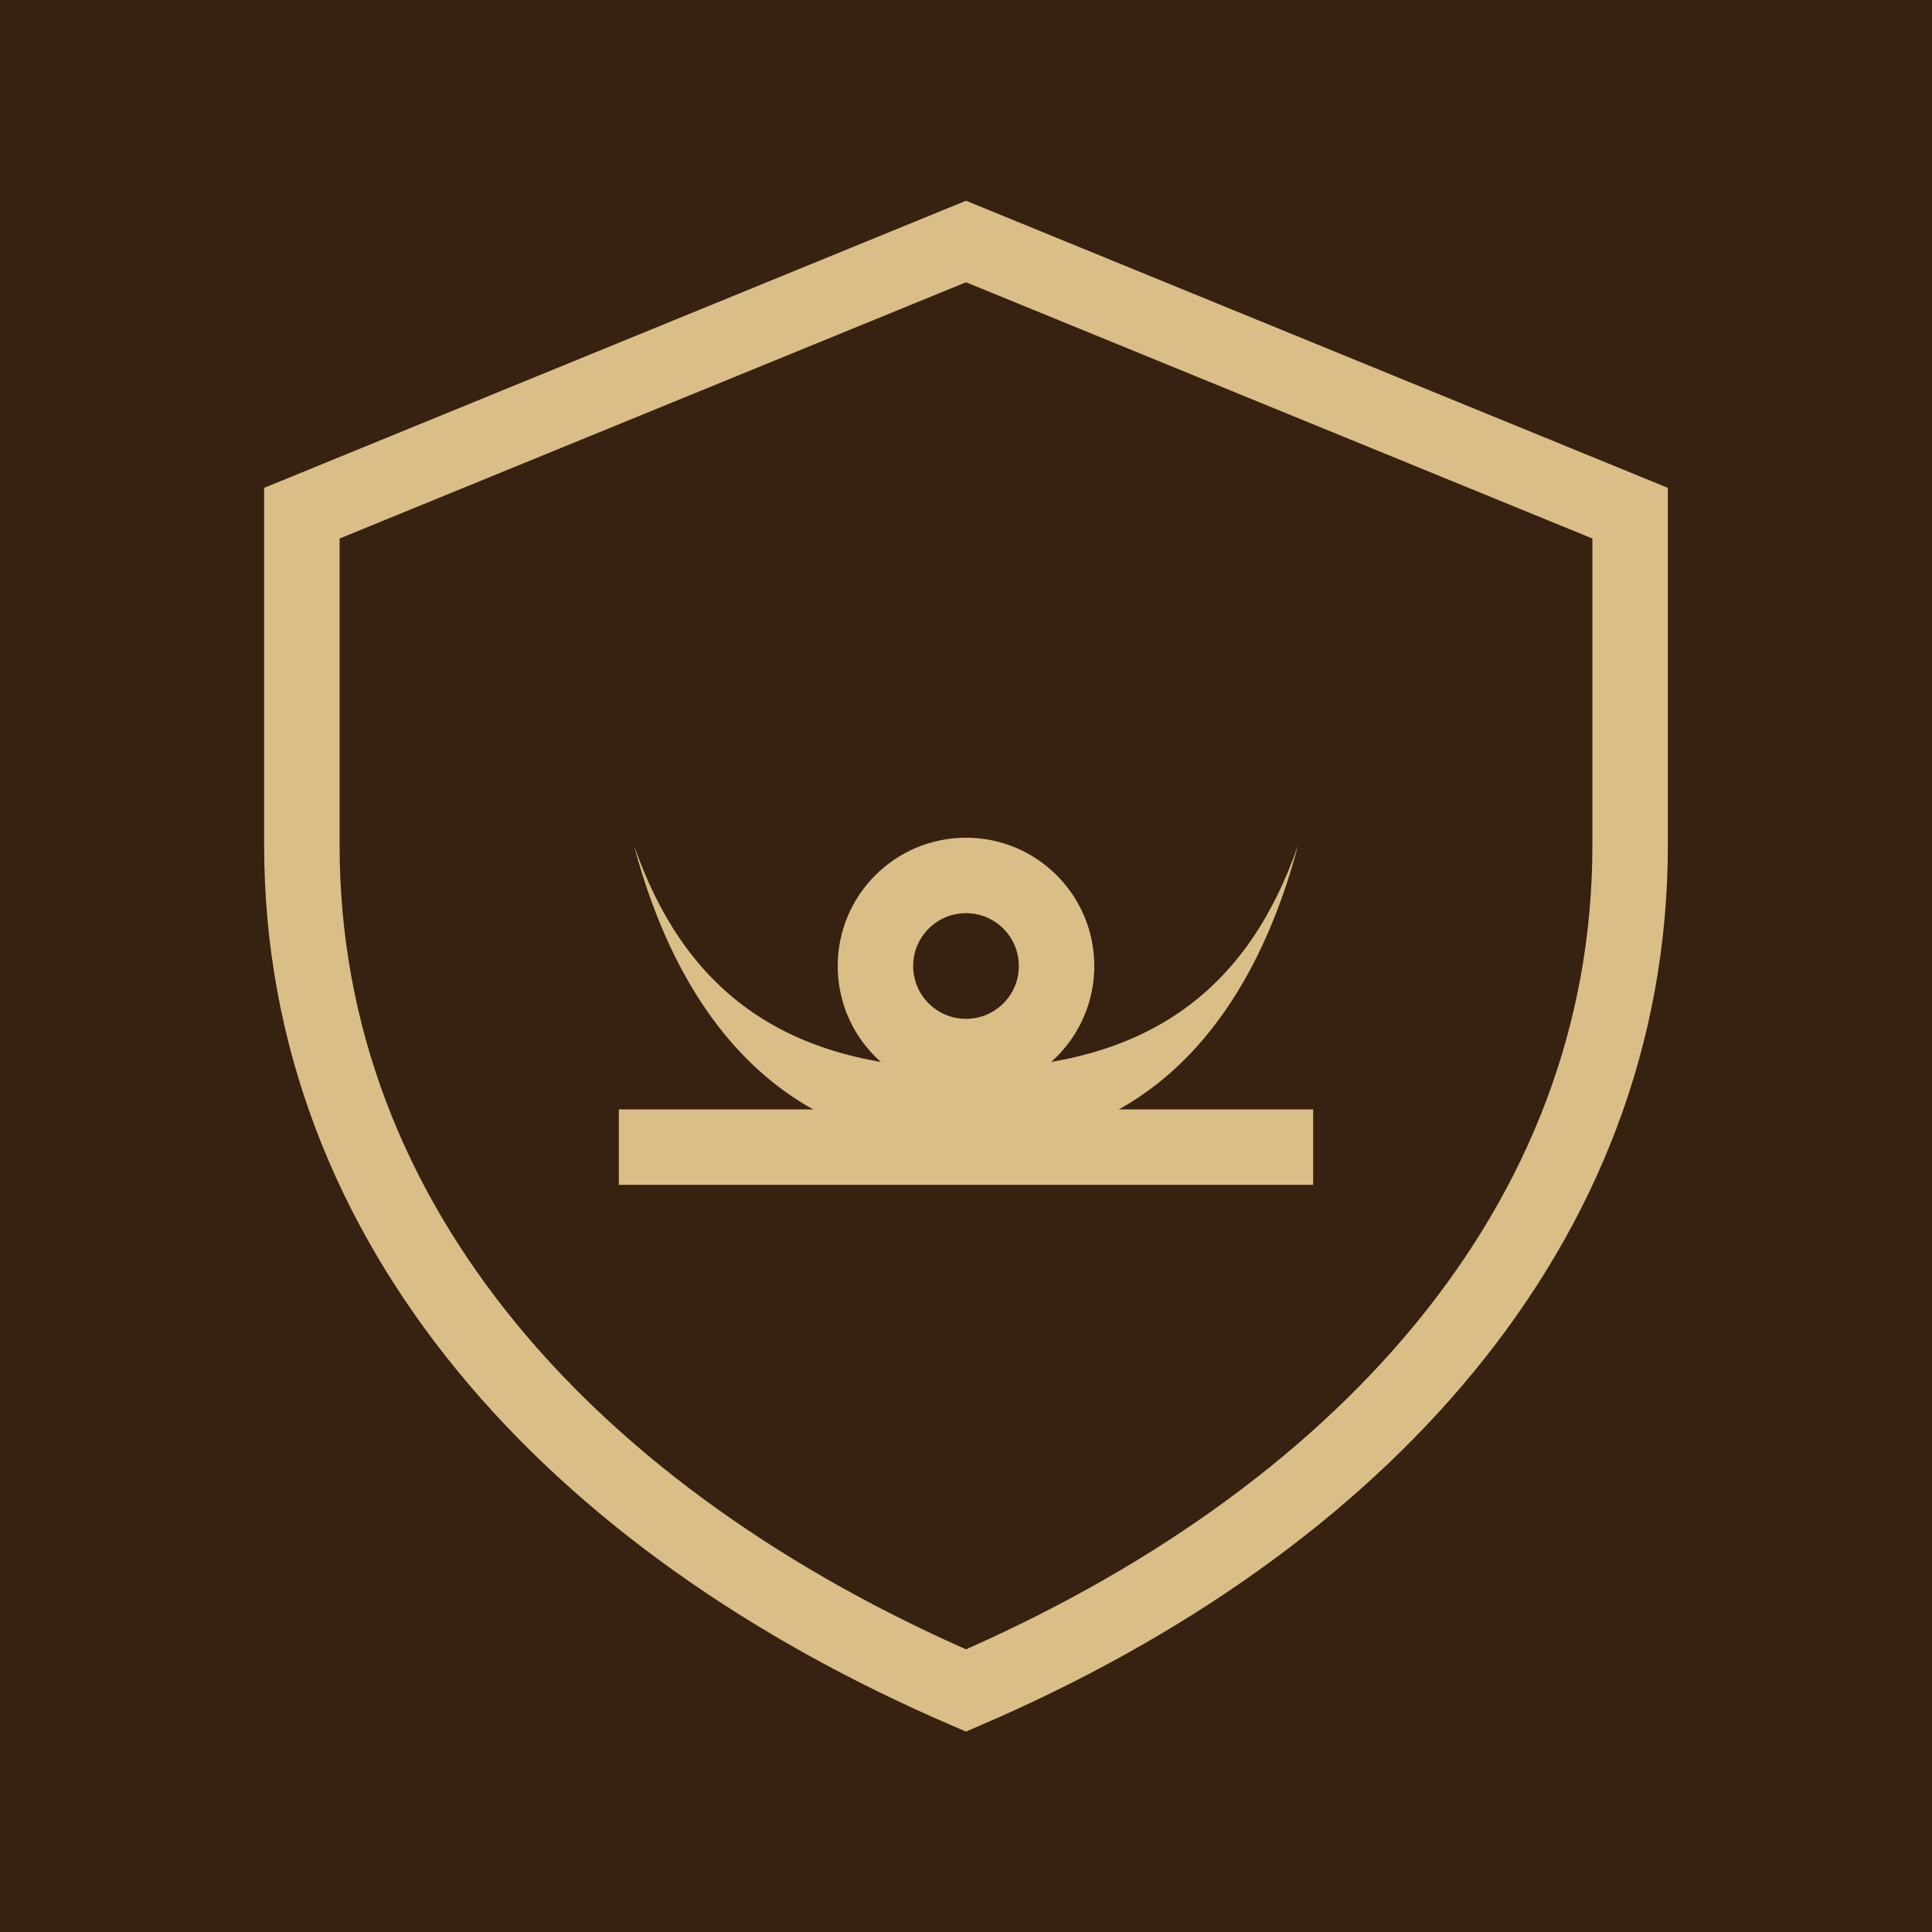
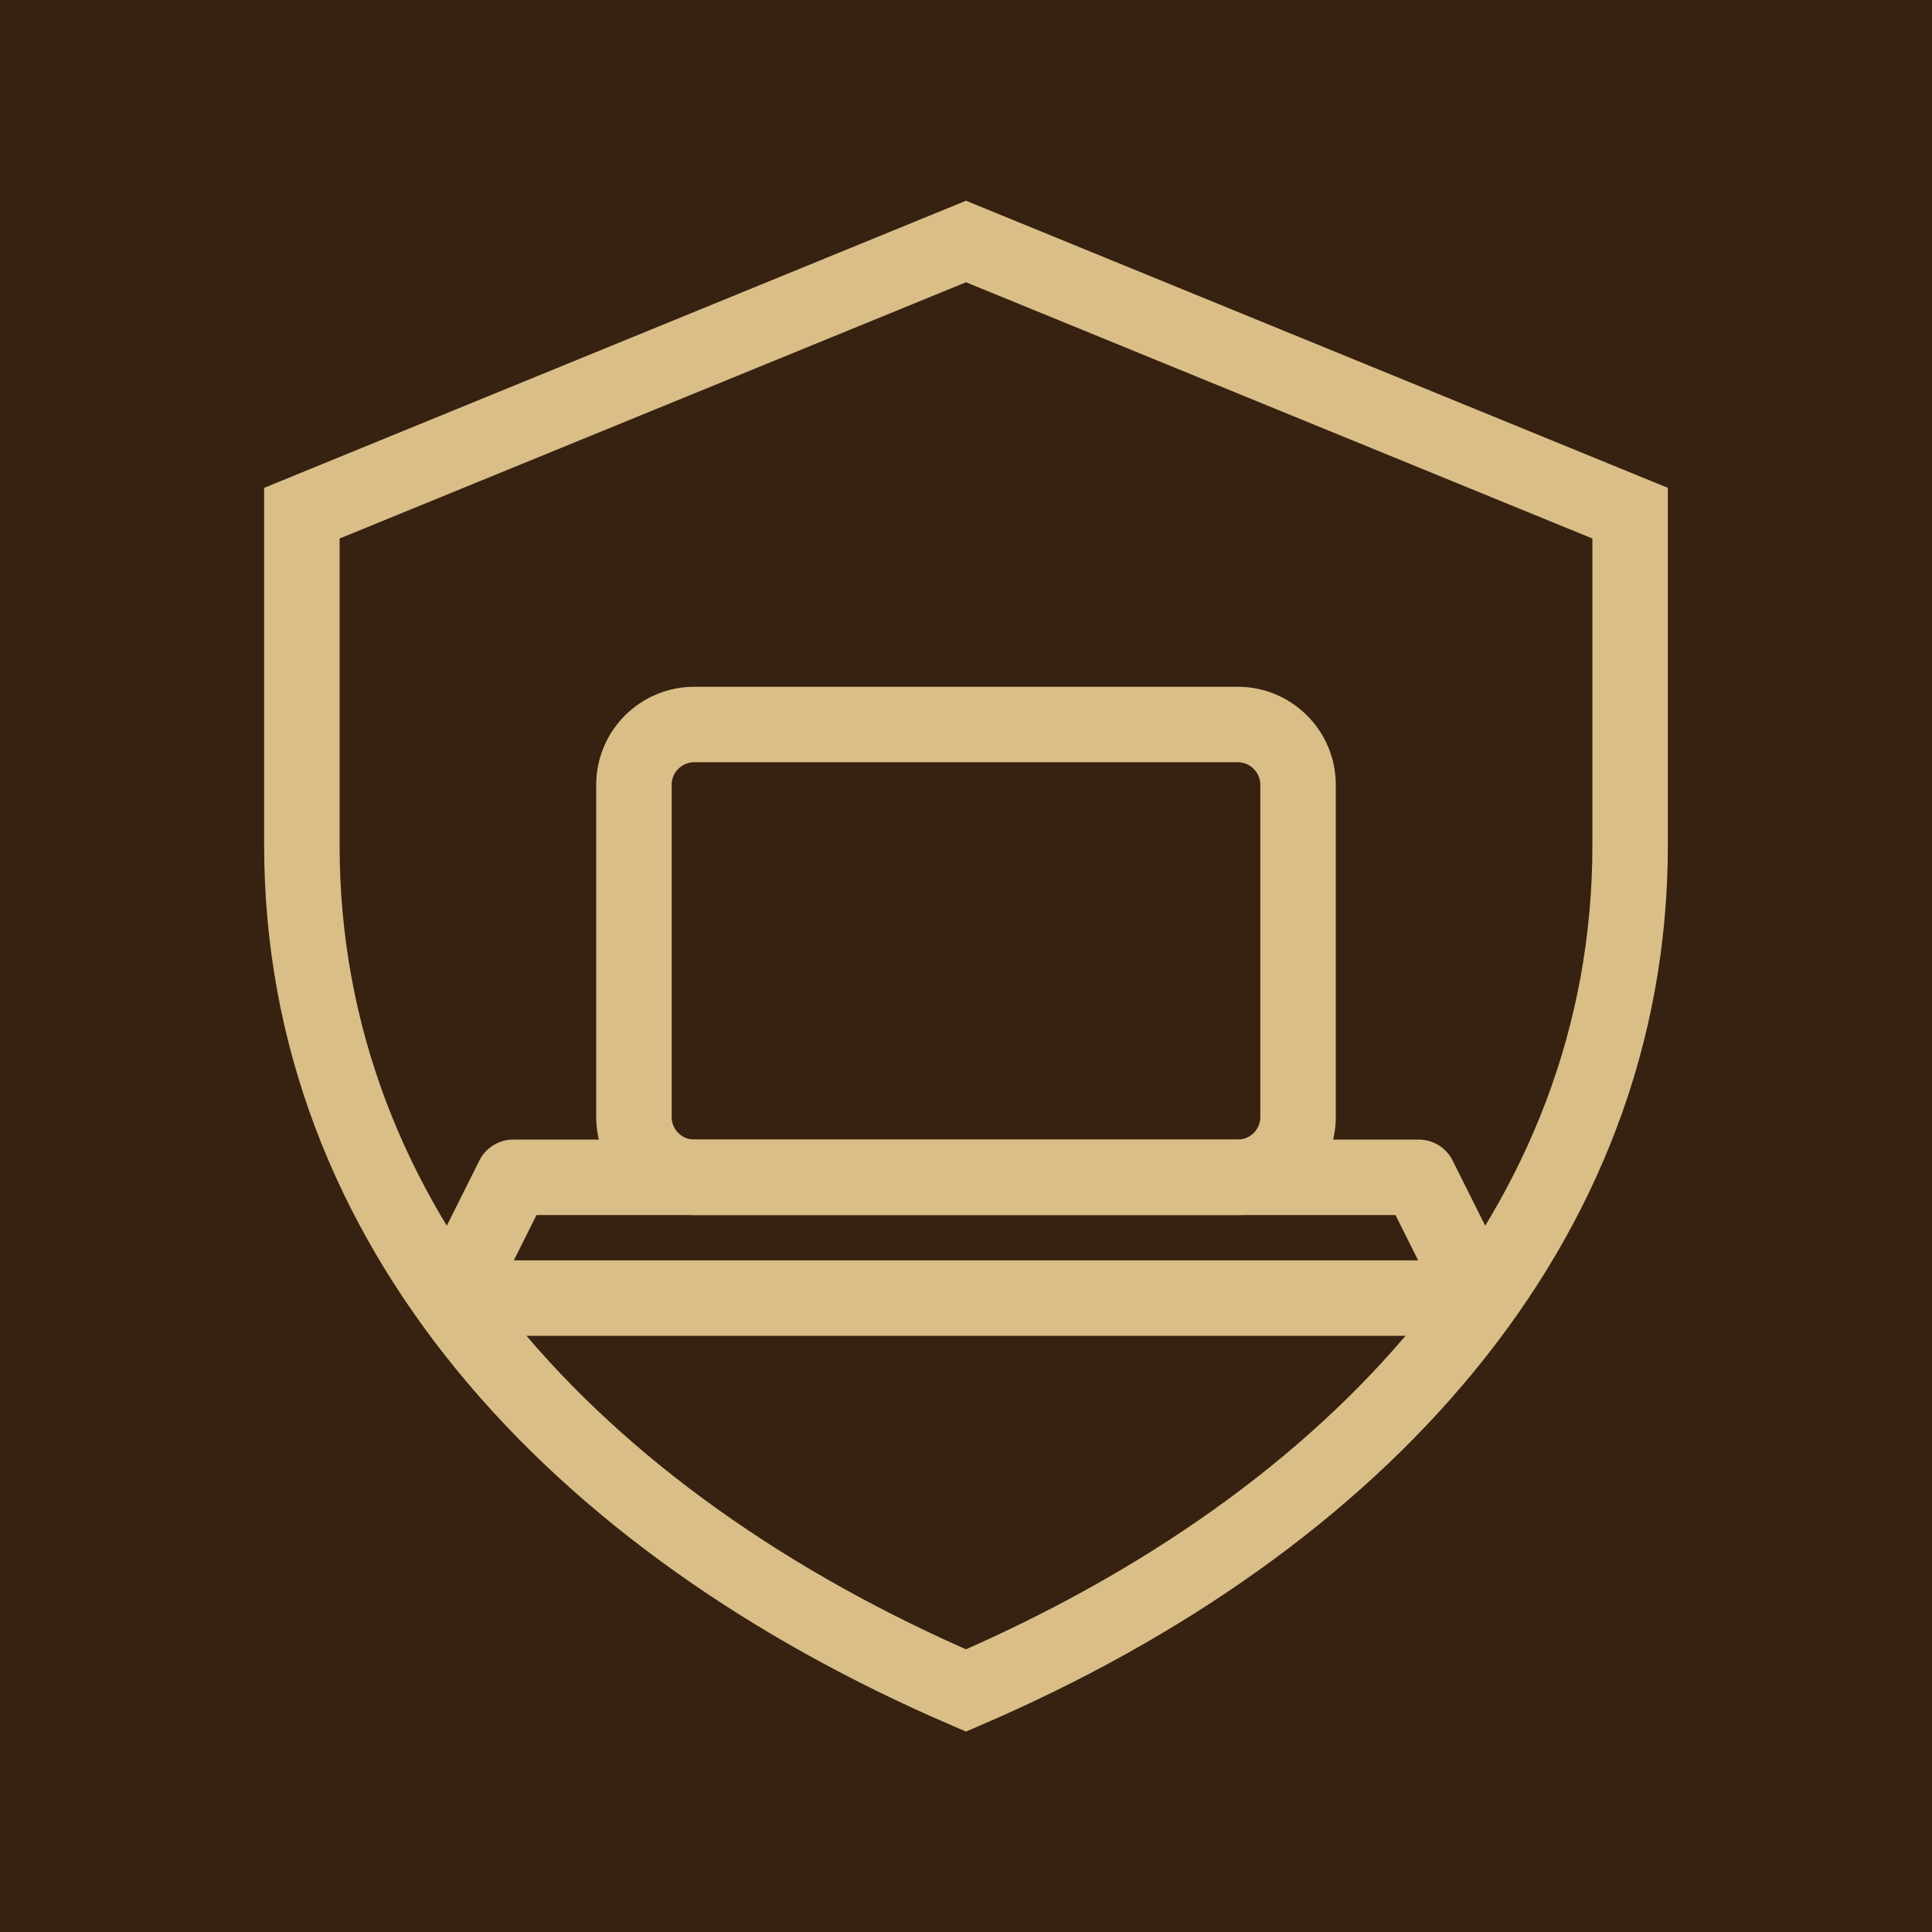
<svg xmlns="http://www.w3.org/2000/svg" viewBox="0 0 64 64">
  <rect width="64" height="64" fill="#372111" />
  <path d="M32 8 10 17v11c0 12.6 9 22.4 22 28 13-5.6 22-15.4 22-28V17L32 8Z" fill="none" stroke="#D9BE87" stroke-width="2.5" />
-   <path d="M21 28c1.6 4.6 4.8 7.4 11 7.4s9.4-2.8 11-7.4c-1.7 6.4-5.5 10-11 10s-9.3-3.6-11-10Z" fill="#D9BE87" />
-   <path d="M20.5 38h23" stroke="#D9BE87" stroke-width="2.5" />
-   <circle cx="32" cy="32" r="3" fill="none" stroke="#D9BE87" stroke-width="2.5" />
+   <g stroke="#D9BE87" stroke-width="2.5" fill="none" stroke-linecap="round" stroke-linejoin="round">
+     <rect x="21" y="24" width="22" height="15" rx="2" />
+     <path d="M17 39h30l2 4h-34z" />
+   </g>
</svg>
